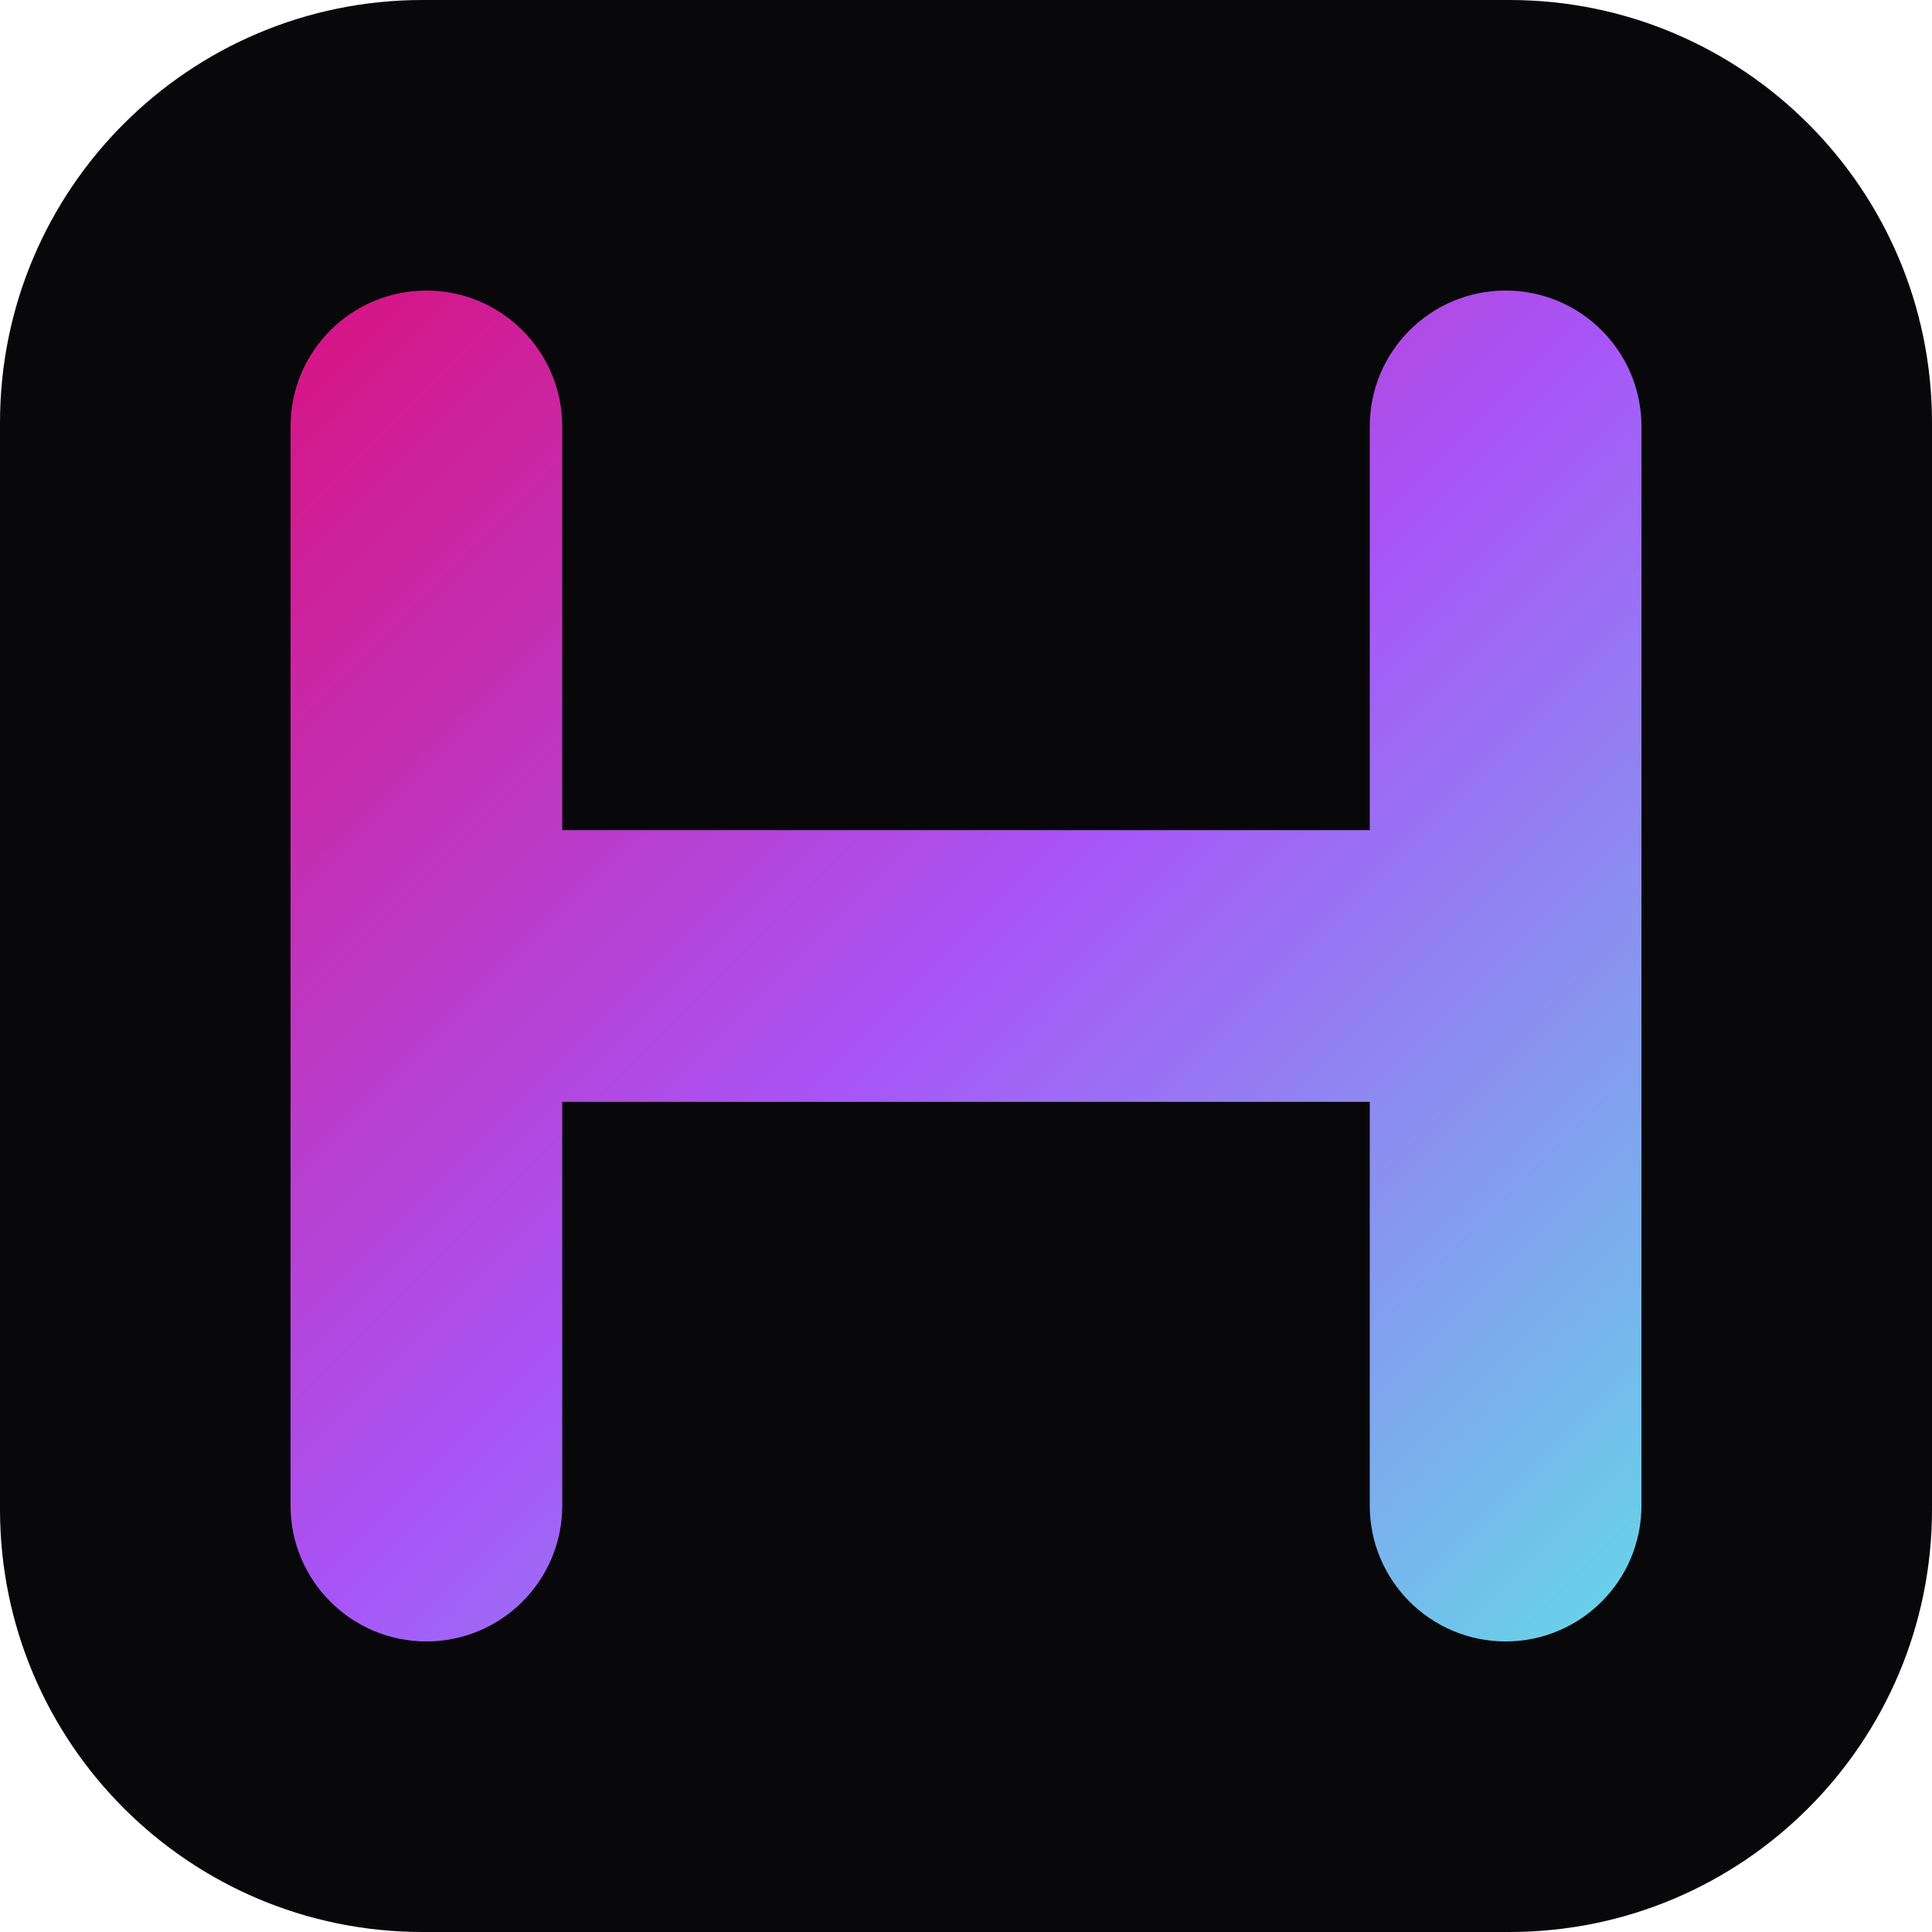
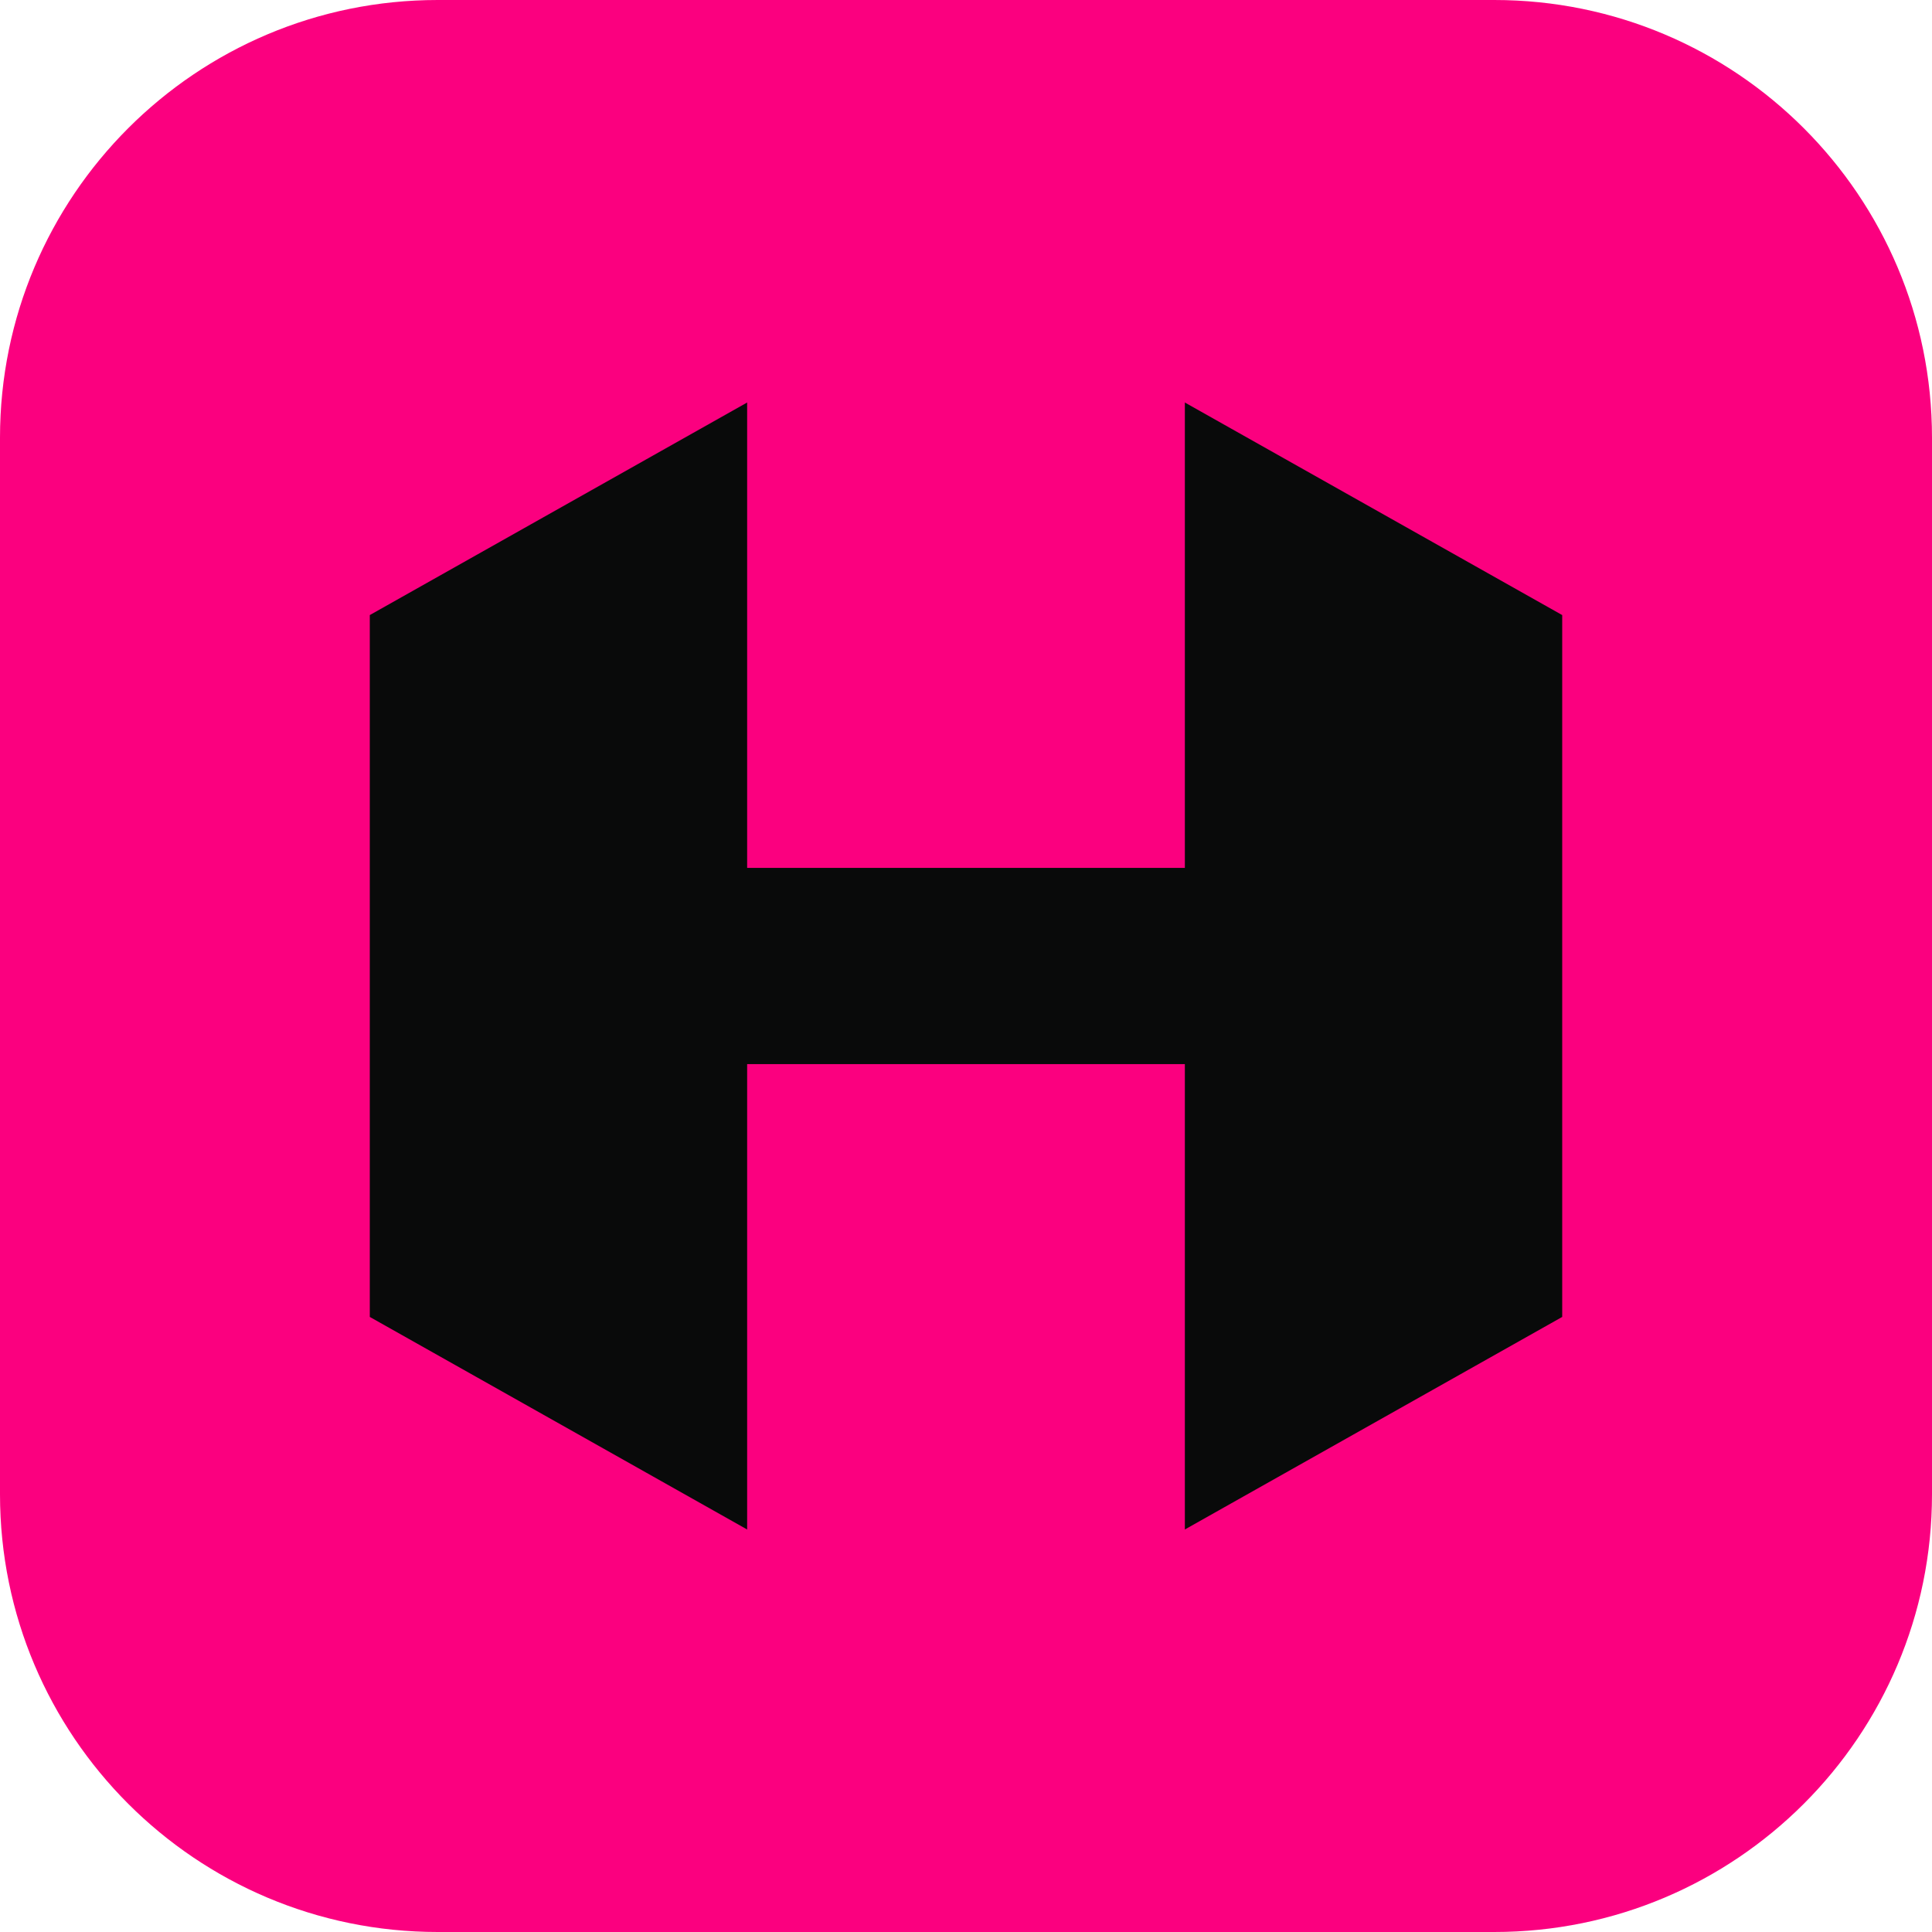
<svg xmlns="http://www.w3.org/2000/svg" width="512" height="512" viewBox="0 0 512 512" role="img" aria-label="TAP by Haluan">
-   <defs>
-     <linearGradient id="hMark" x1="77" y1="77" x2="435" y2="435" gradientUnits="userSpaceOnUse">
-       <stop offset="0" stop-color="#d81280" />
-       <stop offset="0.5" stop-color="#a855f7" />
-       <stop offset="1" stop-color="#66d7e8" />
-     </linearGradient>
-   </defs>
-   <rect width="512" height="512" rx="112" ry="112" fill="#08080a" />
-   <rect x="77" y="77" width="72" height="358" rx="36" ry="36" fill="url(#hMark)" />
-   <rect x="363" y="77" width="72" height="358" rx="36" ry="36" fill="url(#hMark)" />
-   <rect x="77" y="220" width="358" height="72" rx="36" ry="36" fill="url(#hMark)" />
+   <rect width="512" height="512" rx="116" ry="116" fill="#fb007f" />
+   <path d="M256 74 414 163v186l-158 89-158-89V163z" fill="#090a0a" />
+   <g fill="#fb007f">
+     <path d="M198 40h116v190H198z" />
+     <path d="M198 282h116v190H198z" />
+   </g>
</svg>
